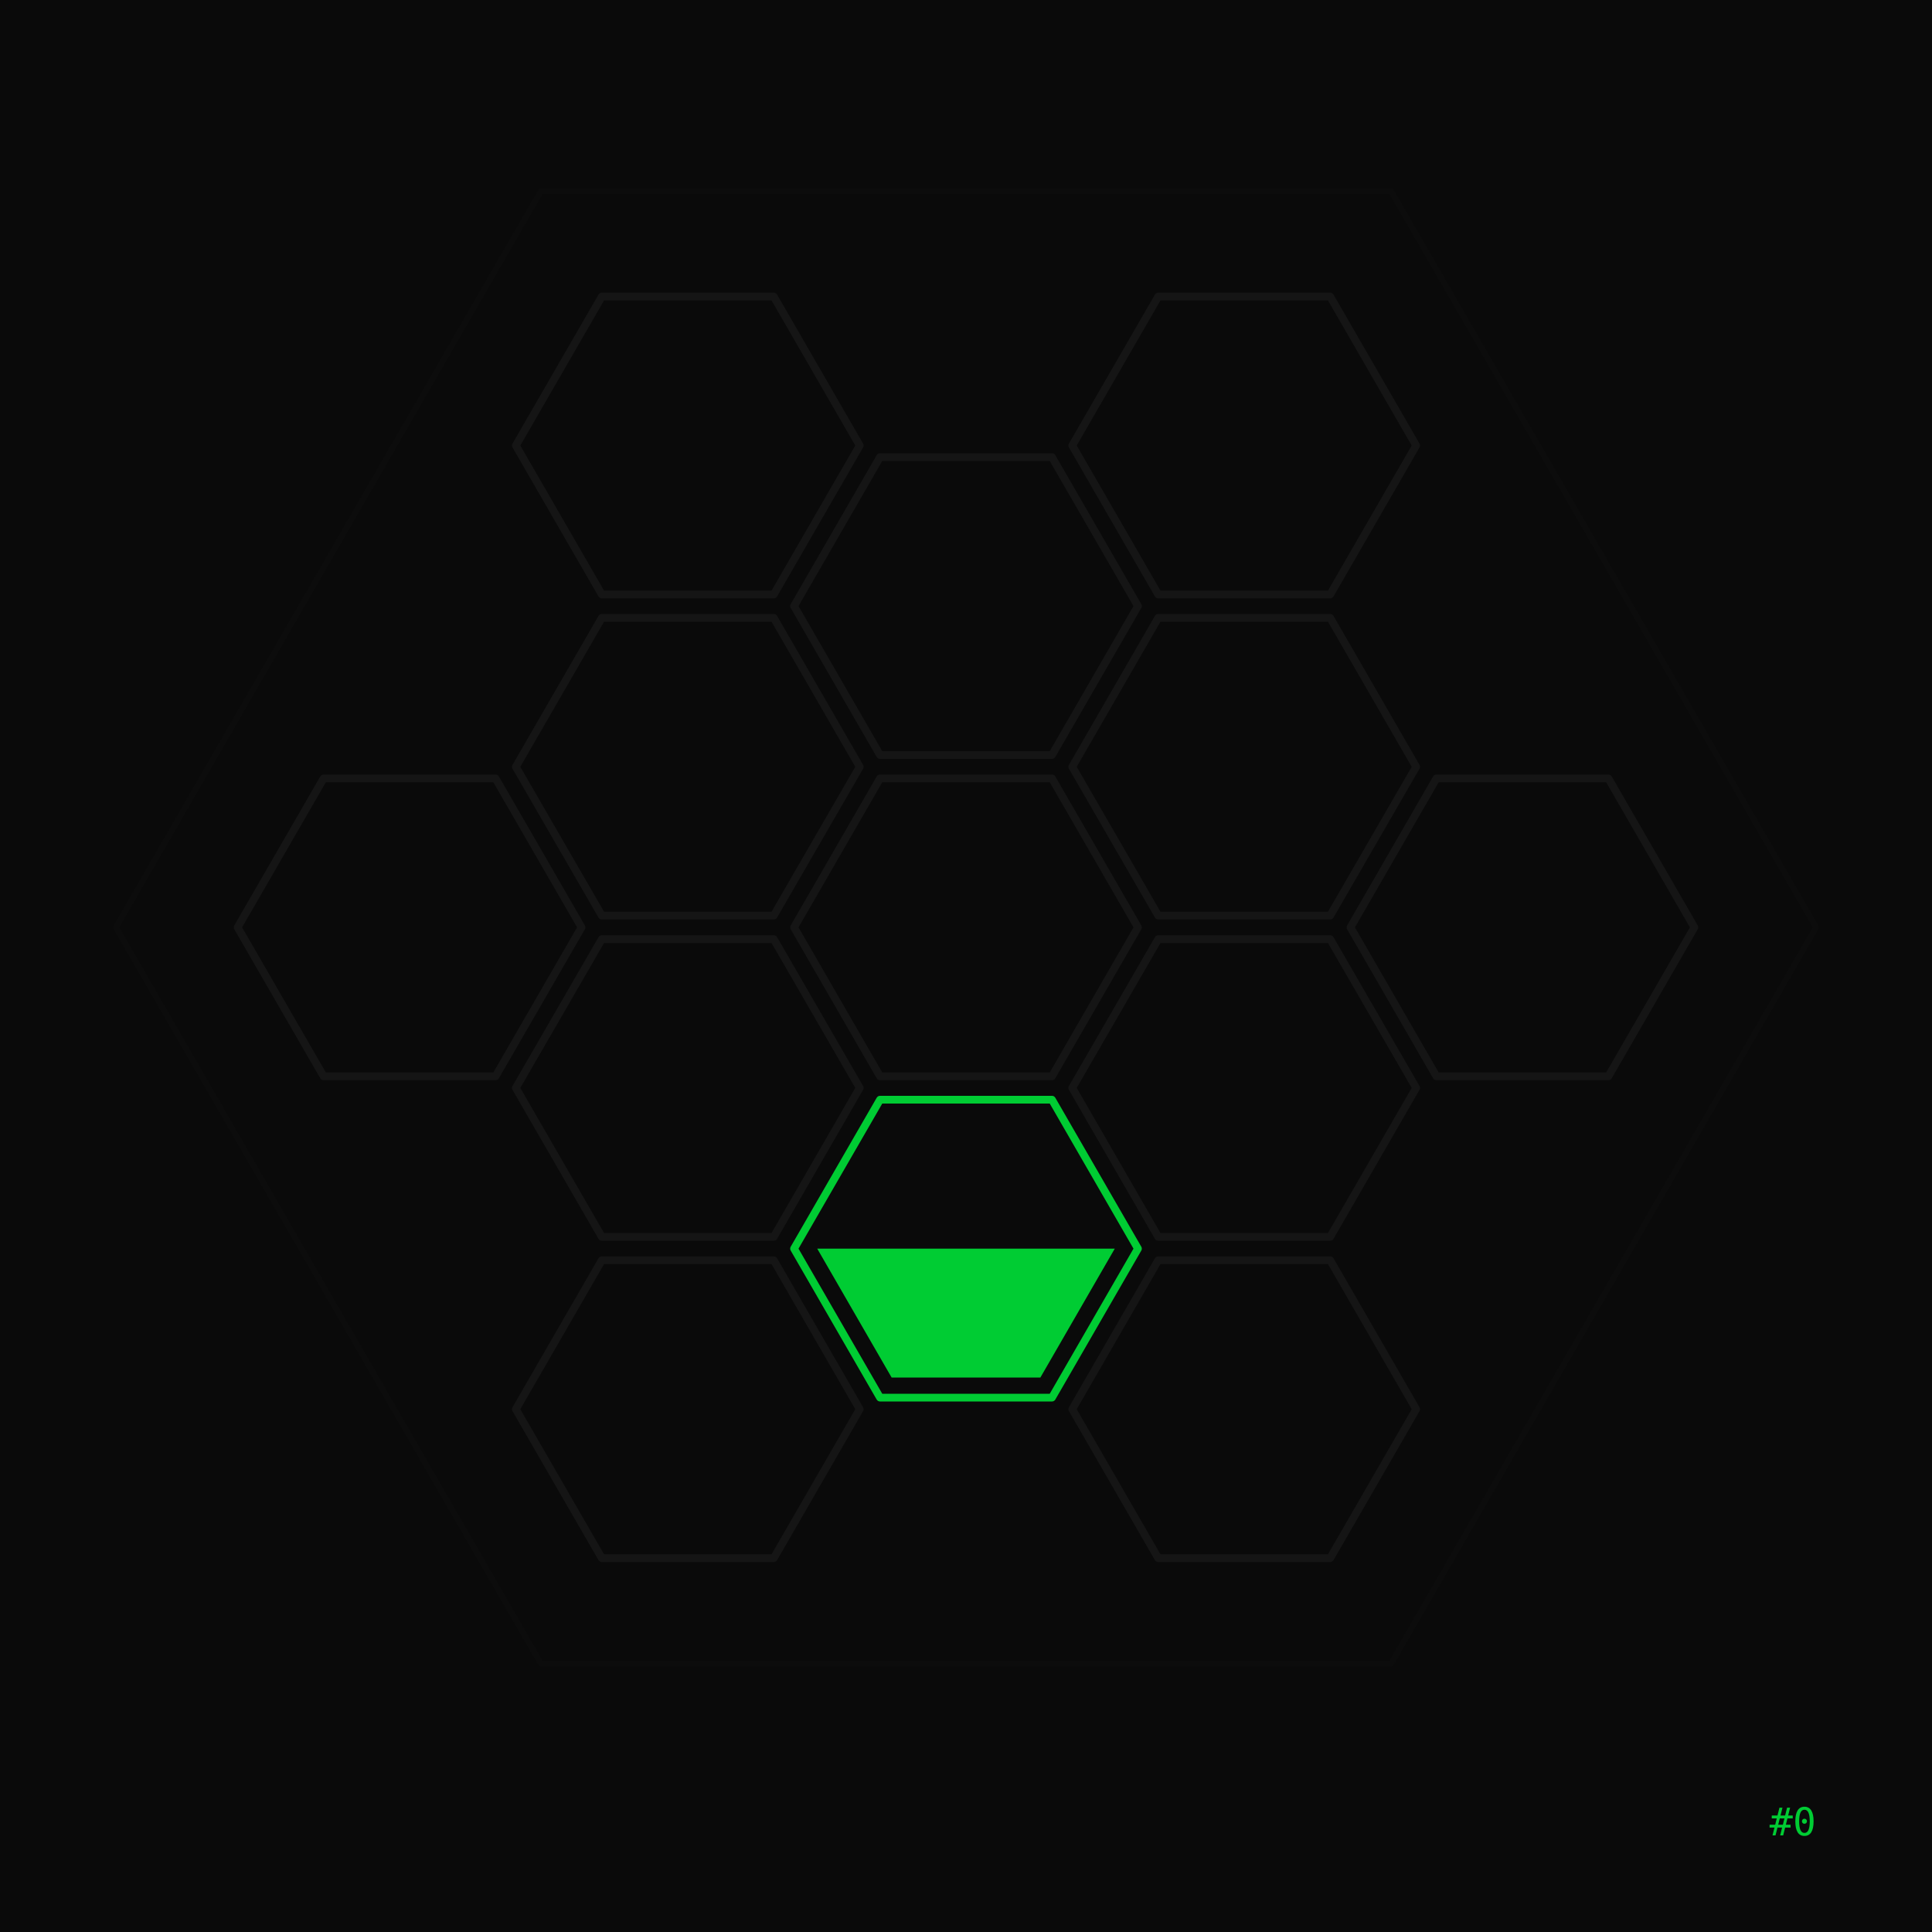
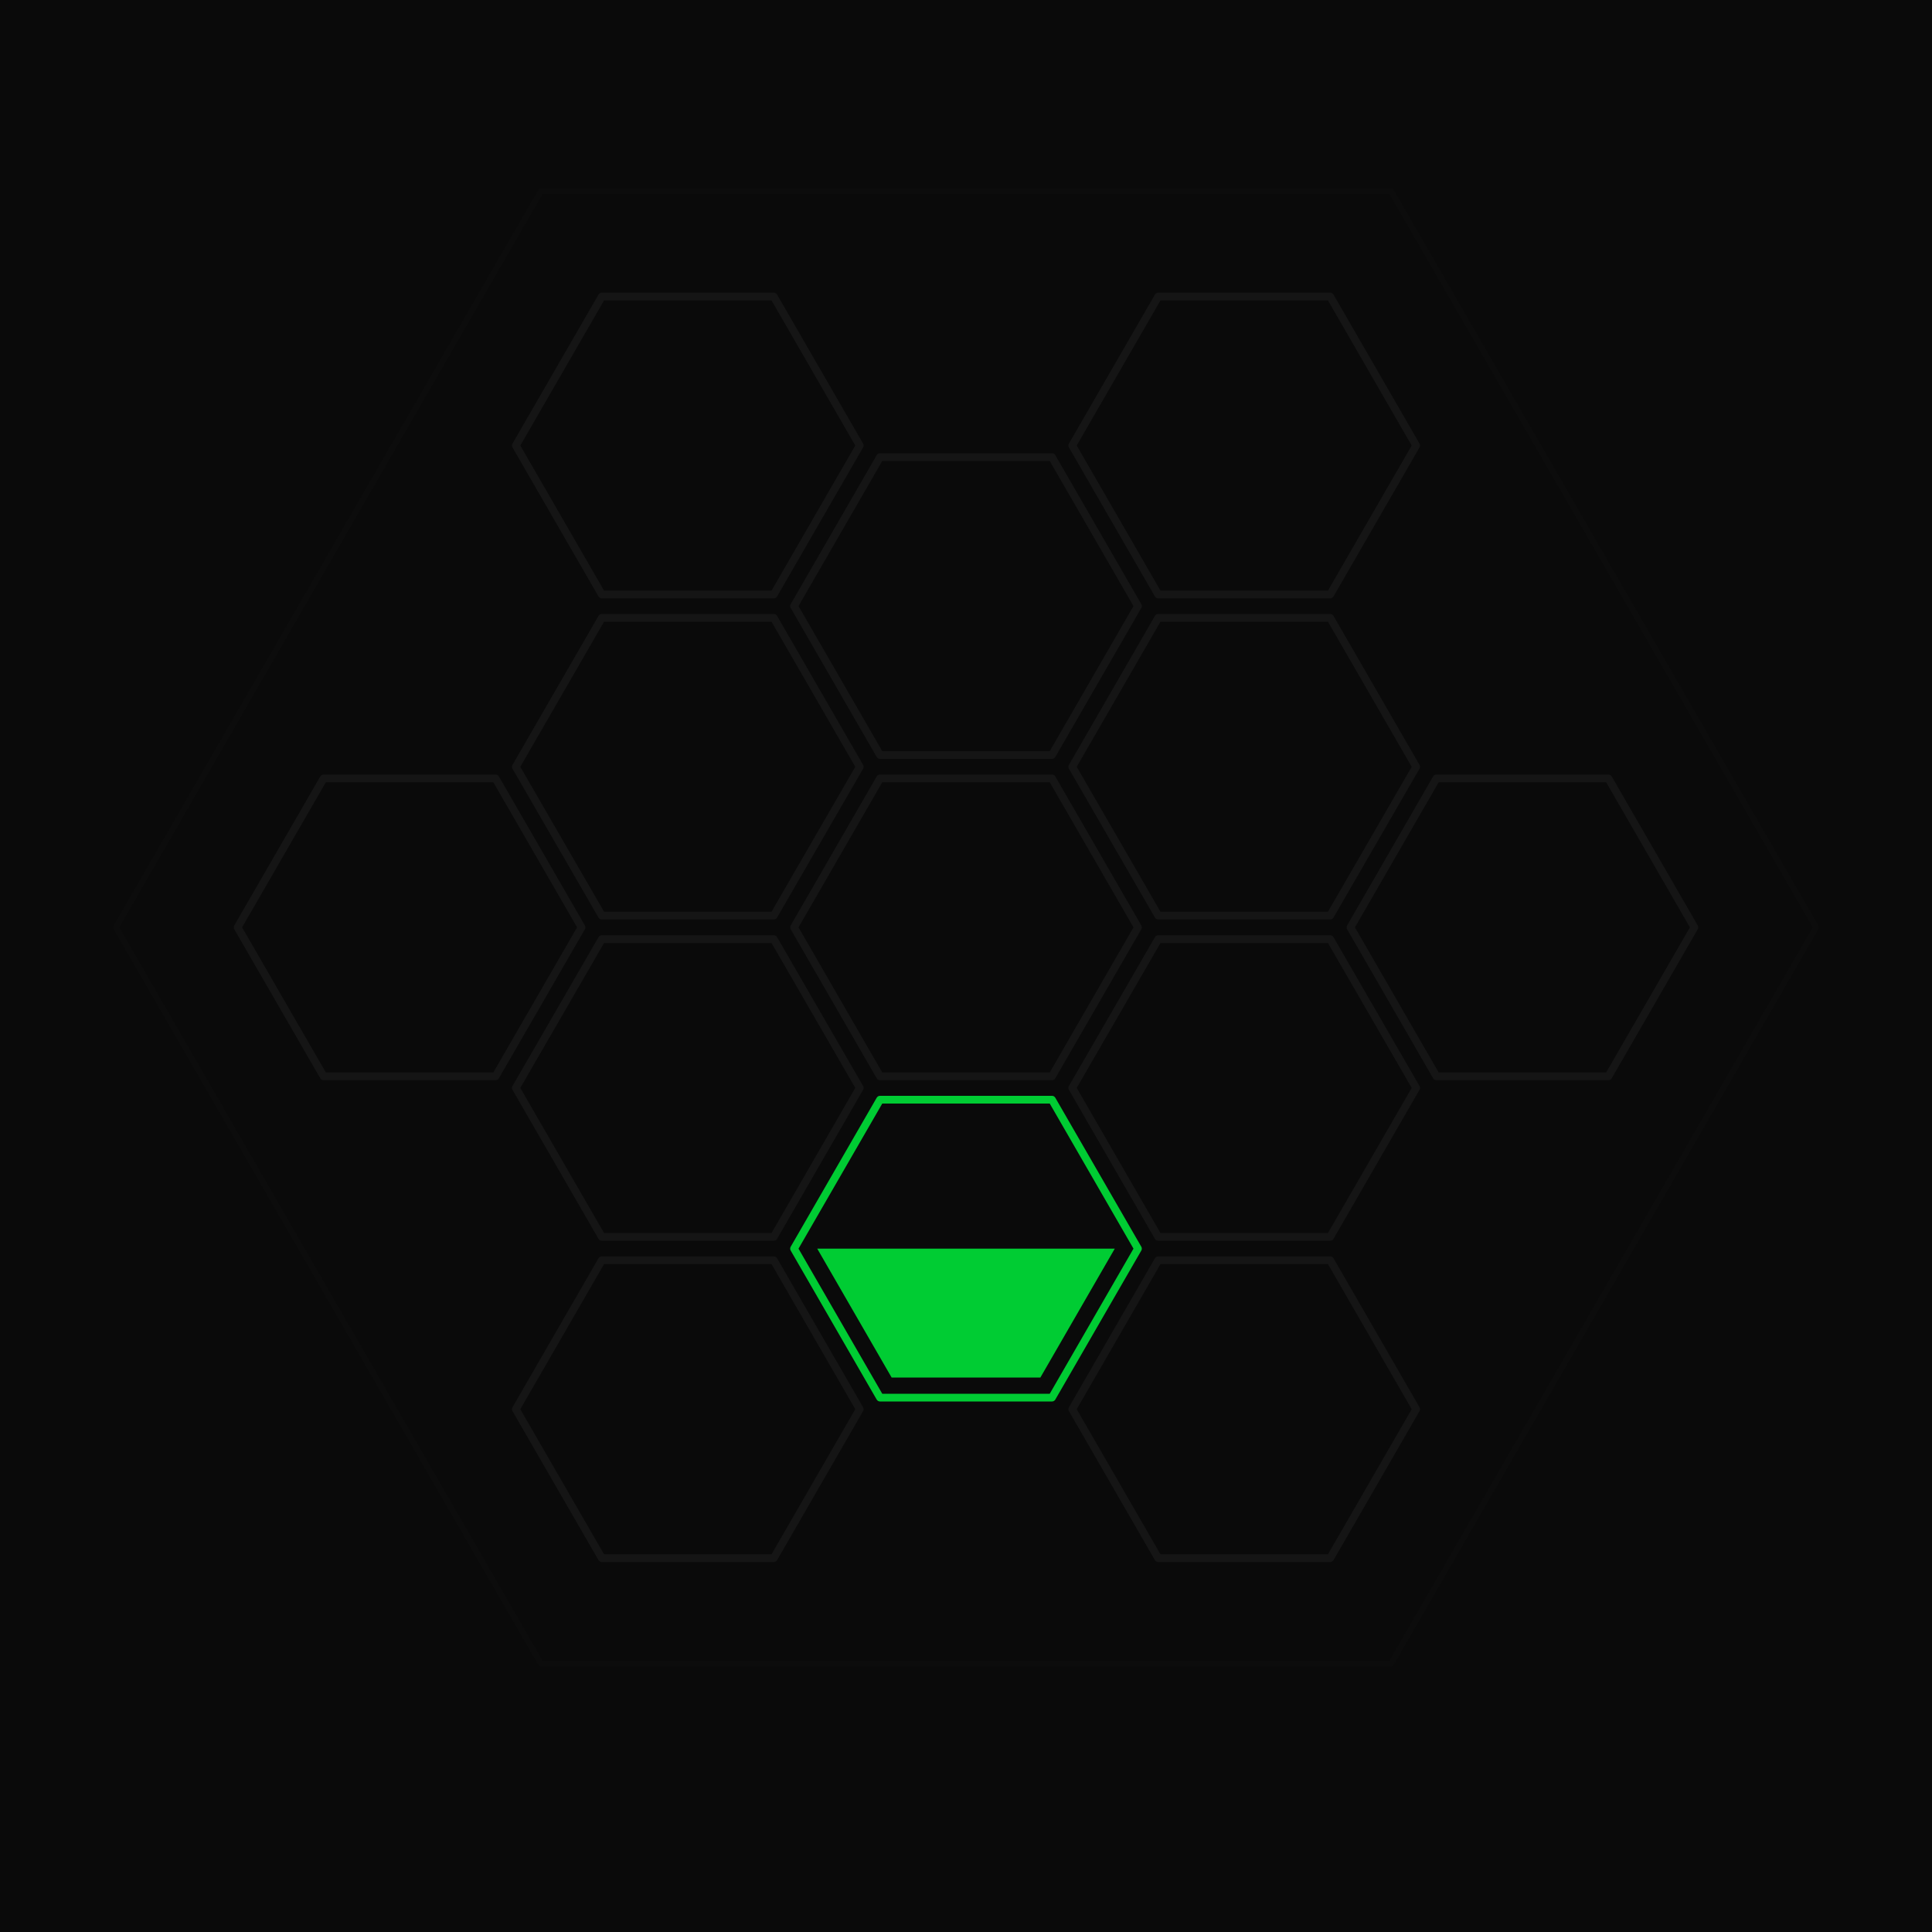
<svg xmlns="http://www.w3.org/2000/svg" width="1000" height="1000" viewBox="0 0 1000 1000" font-family="ui-monospace,SFMono-Regular,Menlo,Consolas,DejaVu Sans Mono,monospace">
  <rect width="1000" height="1000" fill="#0a0a0a" />
  <polygon points="589.0,313.7 544.5,390.8 455.5,390.8 411.0,313.7 455.5,236.6 544.5,236.6" fill="none" stroke="#151515" stroke-width="4" stroke-linejoin="round" />
  <polygon points="733.0,396.9 688.5,473.9 599.5,473.9 555.0,396.9 599.5,319.8 688.5,319.8" fill="none" stroke="#151515" stroke-width="4" stroke-linejoin="round" />
  <polygon points="733.0,563.1 688.5,640.2 599.5,640.2 555.0,563.1 599.5,486.1 688.5,486.1" fill="none" stroke="#151515" stroke-width="4" stroke-linejoin="round" />
  <polygon points="589.0,646.3 544.5,723.4 455.5,723.4 411.0,646.3 455.5,569.2 544.5,569.2" fill="none" stroke="#00cc33" stroke-width="4" stroke-linejoin="round" />
  <clipPath id="a3">
    <polygon points="577.0,646.3 538.5,646.3 461.5,646.3 423.0,646.3 461.5,579.6 538.5,579.6" />
  </clipPath>
  <clipPath id="h3">
    <polygon points="577.0,646.3 538.5,713.0 461.5,713.0 423.0,646.3 423.0,646.3 577.0,646.3" />
  </clipPath>
  <g clip-path="url(#h3)">
    <polygon points="577.0,646.3 538.5,713.0 461.5,713.0 423.0,646.3 461.5,579.6 538.5,579.6" fill="#00cc33" fill-opacity="1.00" />
  </g>
  <polygon points="445.0,563.1 400.5,640.2 311.5,640.2 267.0,563.1 311.5,486.1 400.5,486.1" fill="none" stroke="#151515" stroke-width="4" stroke-linejoin="round" />
  <polygon points="589.0,480.0 544.5,557.1 455.5,557.1 411.0,480.0 455.5,402.9 544.5,402.9" fill="none" stroke="#151515" stroke-width="4" stroke-linejoin="round" />
  <polygon points="445.0,396.9 400.5,473.9 311.5,473.9 267.0,396.9 311.5,319.8 400.5,319.8" fill="none" stroke="#151515" stroke-width="4" stroke-linejoin="round" />
  <polygon points="733.0,230.6 688.5,307.7 599.5,307.7 555.0,230.6 599.5,153.5 688.5,153.5" fill="none" stroke="#151515" stroke-width="4" stroke-linejoin="round" />
  <polygon points="877.0,480.0 832.5,557.1 743.5,557.1 699.0,480.0 743.5,402.9 832.5,402.9" fill="none" stroke="#151515" stroke-width="4" stroke-linejoin="round" />
  <polygon points="733.0,729.4 688.5,806.5 599.5,806.5 555.0,729.4 599.5,652.3 688.5,652.3" fill="none" stroke="#151515" stroke-width="4" stroke-linejoin="round" />
  <polygon points="445.0,729.4 400.5,806.5 311.5,806.5 267.0,729.4 311.5,652.3 400.5,652.3" fill="none" stroke="#151515" stroke-width="4" stroke-linejoin="round" />
  <polygon points="301.0,480.0 256.5,557.1 167.5,557.1 123.0,480.0 167.5,402.9 256.5,402.9" fill="none" stroke="#151515" stroke-width="4" stroke-linejoin="round" />
  <polygon points="445.0,230.6 400.5,307.7 311.5,307.7 267.0,230.6 311.5,153.5 400.5,153.5" fill="none" stroke="#151515" stroke-width="4" stroke-linejoin="round" />
  <polygon points="940.0,480.0 720.0,861.1 280.0,861.1 60.0,480.0 280.0,98.9 720.0,98.9" fill="none" stroke="#0c0c0c" stroke-width="3" stroke-linejoin="round" />
-   <text x="940" y="950" fill="#00cc33" font-size="20" text-anchor="end">#0</text>
</svg>
